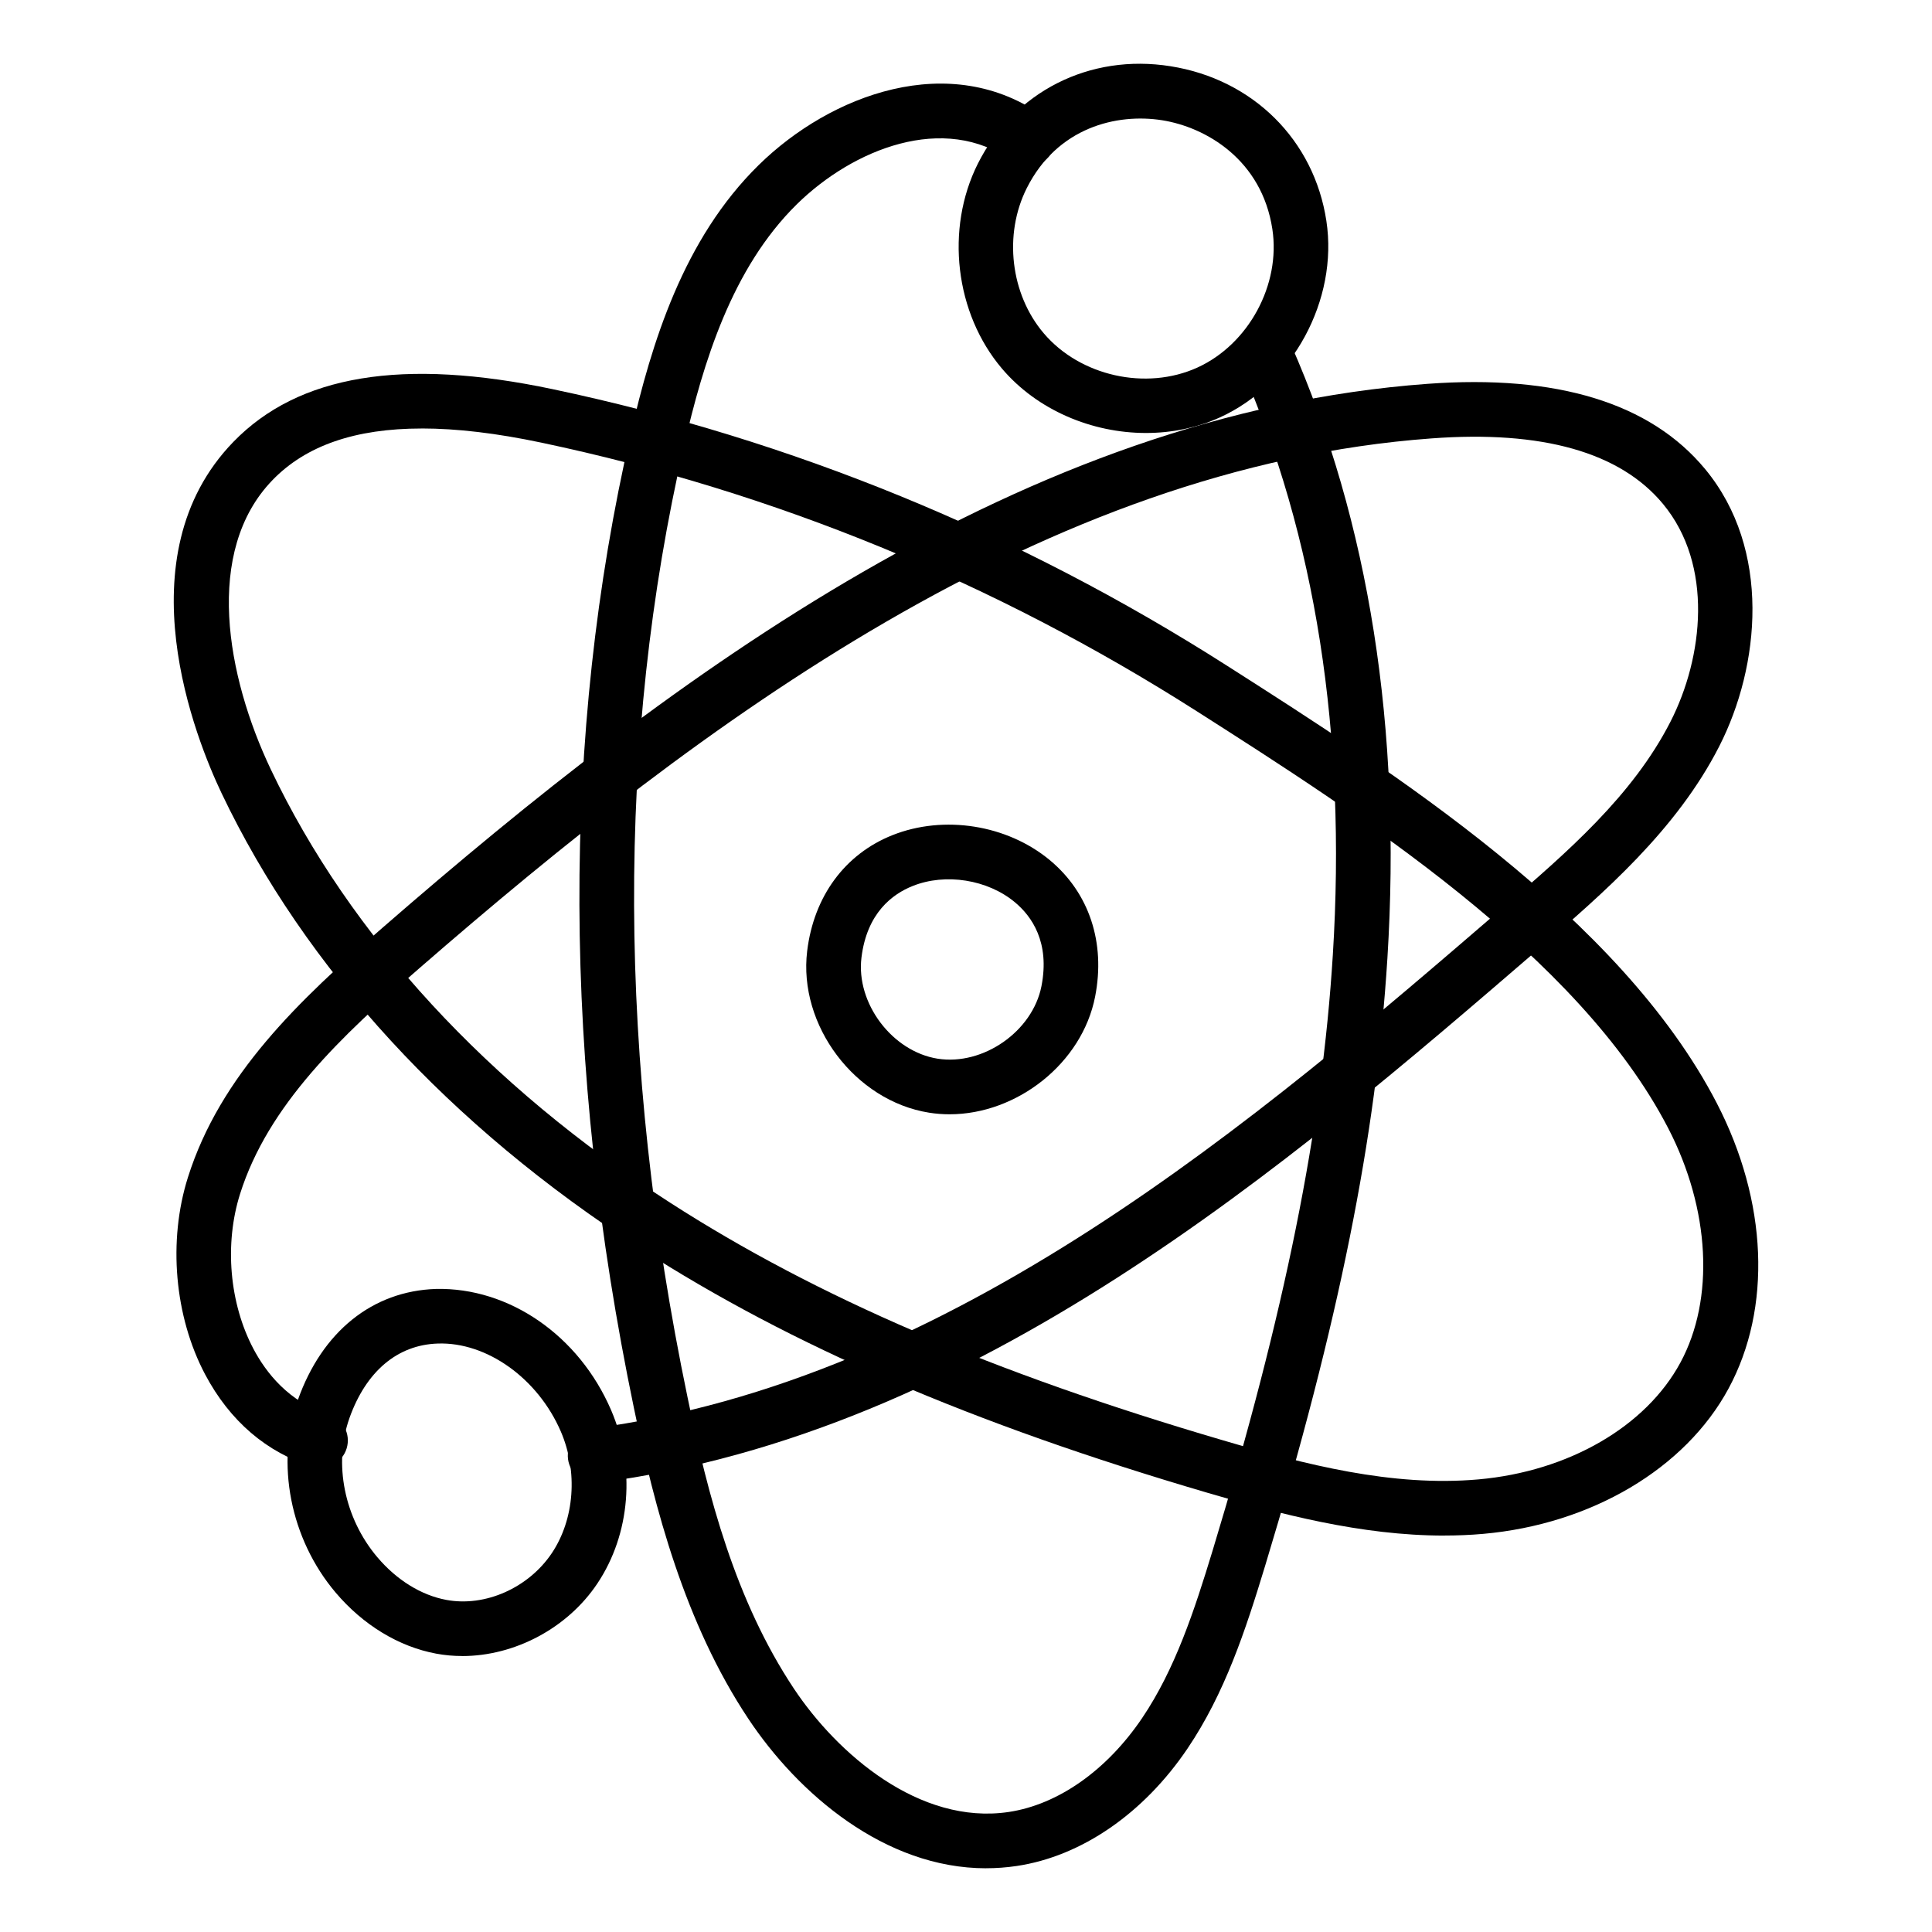
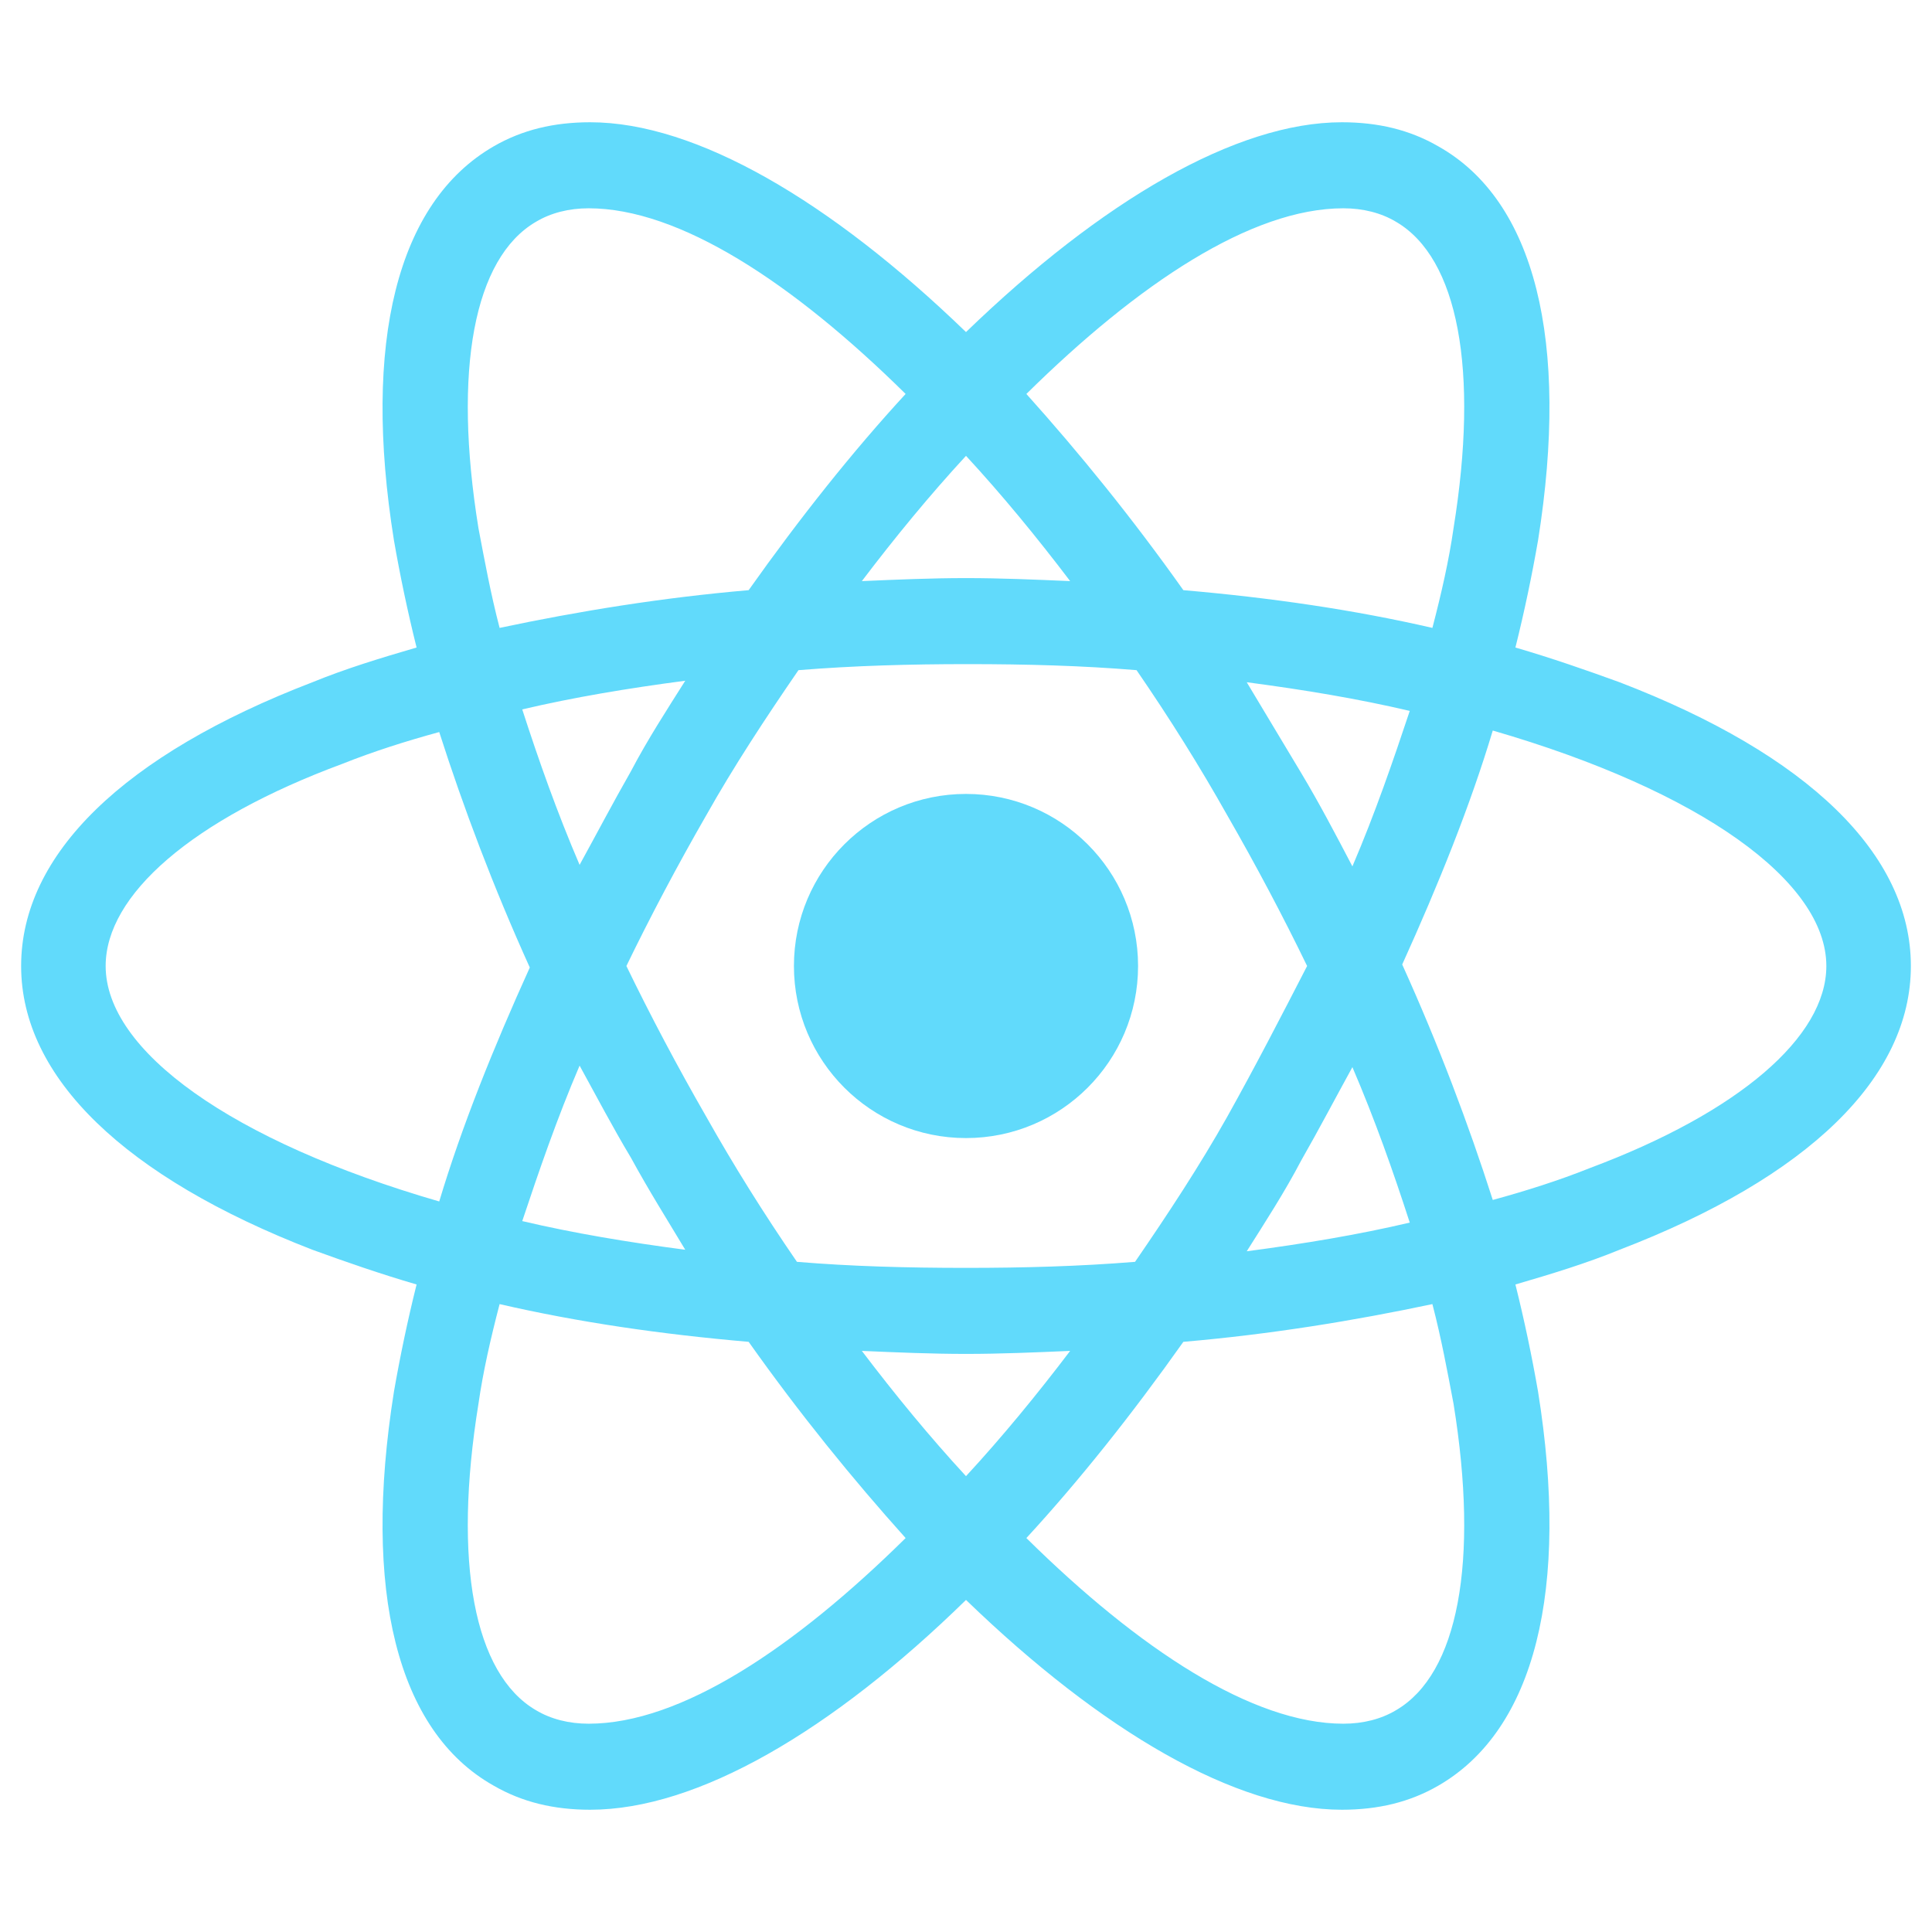
- <svg xmlns="http://www.w3.org/2000/svg" id="Layer_1" enable-background="new 0 0 53 53" height="512" viewBox="0 0 53 53" width="512">
-   <g>
-     <g>
-       <g>
-         <path d="m16.326 40.683c-.371 0-.693-.275-.743-.653-.054-.411.236-.787.646-.841 9.915-1.293 18.284-8.505 25.009-14.3 1.746-1.504 3.551-3.059 4.59-5.096.898-1.761 1.184-4.289-.206-5.967-1.173-1.417-3.31-2.026-6.356-1.799-10.625.779-19.994 7.782-27.757 14.53-2.156 1.874-4.154 3.758-4.924 6.197-.433 1.373-.292 3 .367 4.248.337.638.968 1.467 2.057 1.795.396.12.621.539.501.935-.12.396-.54.62-.935.501-1.254-.379-2.274-1.254-2.949-2.531-.84-1.589-1.021-3.659-.472-5.4.887-2.812 3.046-4.858 5.37-6.878 7.95-6.91 17.568-14.083 28.632-14.894 3.557-.261 6.121.526 7.621 2.339 1.824 2.203 1.508 5.407.386 7.605-1.173 2.299-3.178 4.027-4.946 5.551-6.876 5.925-15.434 13.299-25.794 14.65-.033.004-.066.006-.098.006z" />
-       </g>
-     </g>
-     <g>
-       <g>
-         <path d="m12.68 45.429c-.24 0-.479-.021-.714-.065-1.027-.191-2.007-.787-2.76-1.677-1.244-1.471-1.65-3.545-1.035-5.282 0 0 0 0 0-0.0.667-1.879 2.048-2.989 3.789-3.046 2.001-.045 3.921 1.272 4.805 3.326.676 1.574.531 3.397-.38 4.758-.824 1.231-2.275 1.987-3.704 1.987zm-3.095-6.523c-.441 1.244-.141 2.741.766 3.812.53.626 1.201 1.042 1.89 1.171 1.067.201 2.258-.329 2.897-1.282.622-.929.719-2.236.249-3.332-.632-1.468-2.039-2.465-3.378-2.418-1.107.036-1.968.764-2.424 2.048z" />
-       </g>
-     </g>
-     <g>
-       <g>
-         <path d="m27.052 51.252c-2.78 0-5.157-2.046-6.524-4.103-1.751-2.633-2.569-5.787-3.138-8.524-1.963-9.451-1.994-18.439-.09-26.716.578-2.511 1.446-5.351 3.511-7.379 1.968-1.935 5.258-3.176 7.828-1.33.336.242.413.71.172 1.047-.243.337-.712.412-1.047.172-1.865-1.34-4.367-.326-5.902 1.182-1.789 1.758-2.571 4.346-3.1 6.645-1.855 8.064-1.823 16.837.097 26.075.567 2.728 1.313 5.585 2.918 8 1.19 1.79 3.447 3.75 5.892 3.387 1.359-.203 2.695-1.144 3.665-2.58.902-1.337 1.429-2.939 1.934-4.601 1.981-6.528 2.998-11.564 3.295-16.329.378-6.052-.473-11.489-2.528-16.158-.167-.379.005-.822.384-.989.379-.165.822.005.989.384 2.153 4.891 3.045 10.562 2.652 16.856-.305 4.885-1.34 10.026-3.356 16.67-.539 1.775-1.107 3.494-2.126 5.004-1.204 1.784-2.912 2.959-4.686 3.224-.283.042-.563.062-.839.062z" />
-       </g>
-     </g>
-     <g>
-       <g>
-         <path d="m31.438 11.878c-1.487 0-2.985-.629-3.95-1.765-1.29-1.519-1.562-3.832-.663-5.623 0 0 0-0.0 0-0.0.992-1.975 3.065-3.028 5.286-2.673 2.259.358 3.938 2.023 4.275 4.242.33 2.165-.924 4.482-2.917 5.39-.637.29-1.333.429-2.032.429zm-3.272-6.715c-.638 1.27-.446 2.906.466 3.979.998 1.176 2.81 1.581 4.216.941 1.405-.64 2.289-2.273 2.056-3.799-.289-1.896-1.811-2.793-3.027-2.986-1.238-.194-2.869.19-3.711 1.865z" />
-       </g>
-     </g>
-     <g>
-       <g>
-         <path d="m39.615 42.125c-2.277 0-4.521-.596-6.488-1.173-6.458-1.895-11.401-4.023-15.557-6.698-5.229-3.365-9.203-7.686-11.493-12.497-.696-1.463-2.731-6.481.323-9.633 1.786-1.843 4.653-2.316 8.771-1.446 6.549 1.384 12.766 3.933 18.478 7.577 4.557 2.908 10.799 6.889 13.447 12.007 1.394 2.694 1.515 5.621.323 7.829-1.186 2.197-3.765 3.724-6.73 3.987-.358.032-.717.046-1.074.046zm-28.046-30.37c-1.826 0-3.177.469-4.092 1.414-1.892 1.953-1.264 5.384-.045 7.944 2.169 4.558 5.956 8.666 10.95 11.879 4.032 2.595 8.852 4.667 15.168 6.52 2.241.659 4.634 1.282 7.007 1.072 2.47-.219 4.593-1.447 5.542-3.206.942-1.745.813-4.208-.335-6.427-2.463-4.76-8.508-8.616-12.921-11.432-5.56-3.546-11.609-6.027-17.981-7.374-1.233-.261-2.329-.391-3.292-.391z" />
-       </g>
-     </g>
-     <g>
-       <g>
-         <path d="m26.05 30.568c-.188 0-.375-.014-.562-.044-2.03-.322-3.594-2.395-3.345-4.436.183-1.501 1.036-2.659 2.341-3.178 1.411-.561 3.145-.285 4.314.685 1.081.897 1.535 2.263 1.244 3.746-.358 1.832-2.146 3.227-3.992 3.227zm-2.418-4.298c-.153 1.253.844 2.575 2.091 2.773 1.249.195 2.604-.75 2.847-1.99.236-1.207-.267-1.918-.73-2.303-.748-.622-1.901-.806-2.802-.445-.559.222-1.257.743-1.406 1.965z" />
-       </g>
-     </g>
+ <svg viewBox="0 0 128 128">
+   <g fill="#61DAFB">
+     <circle cx="64" cy="64" r="11.4" />
+     <path d="M107.3 45.2c-2.2-.8-4.5-1.6-6.9-2.3.6-2.4 1.1-4.8 1.5-7.1 2.1-13.2-.2-22.5-6.6-26.1-1.9-1.1-4-1.6-6.4-1.6-7 0-15.9 5.2-24.9 13.9-9-8.7-17.9-13.9-24.9-13.9-2.4 0-4.5.5-6.4 1.6-6.4 3.7-8.7 13-6.6 26.1.4 2.3.9 4.7 1.5 7.1-2.4.7-4.7 1.4-6.9 2.3C8.2 50 1.4 56.6 1.4 64s6.9 14 19.3 18.8c2.2.8 4.5 1.6 6.9 2.3-.6 2.4-1.1 4.8-1.5 7.1-2.1 13.2.2 22.5 6.6 26.1 1.9 1.1 4 1.6 6.4 1.6 7.1 0 16-5.2 24.9-13.9 9 8.7 17.9 13.9 24.9 13.9 2.4 0 4.5-.5 6.4-1.6 6.4-3.7 8.7-13 6.6-26.1-.4-2.3-.9-4.7-1.5-7.1 2.4-.7 4.7-1.4 6.9-2.3 12.5-4.8 19.3-11.4 19.3-18.8s-6.8-14-19.3-18.8zM92.5 14.7c4.1 2.4 5.5 9.8 3.8 20.3-.3 2.1-.8 4.3-1.4 6.6-5.2-1.2-10.7-2-16.5-2.5-3.4-4.8-6.9-9.1-10.4-13 7.4-7.3 14.9-12.3 21-12.3 1.3 0 2.5.3 3.5.9zM81.3 74c-1.8 3.2-3.9 6.4-6.1 9.6-3.7.3-7.4.4-11.2.4-3.9 0-7.6-.1-11.2-.4-2.2-3.2-4.2-6.4-6-9.6-1.9-3.3-3.7-6.7-5.3-10 1.6-3.3 3.4-6.7 5.3-10 1.8-3.2 3.9-6.4 6.1-9.6 3.7-.3 7.4-.4 11.2-.4 3.9 0 7.6.1 11.2.4 2.2 3.2 4.2 6.4 6 9.6 1.9 3.3 3.7 6.7 5.3 10-1.7 3.3-3.4 6.6-5.3 10zm8.3-3.3c1.5 3.5 2.7 6.9 3.8 10.3-3.4.8-7 1.4-10.8 1.9 1.2-1.9 2.5-3.9 3.6-6 1.2-2.1 2.3-4.2 3.4-6.2zM64 97.8c-2.4-2.6-4.7-5.4-6.9-8.3 2.3.1 4.6.2 6.9.2 2.3 0 4.6-.1 6.9-.2-2.2 2.9-4.5 5.7-6.9 8.3zm-18.6-15c-3.8-.5-7.4-1.1-10.8-1.9 1.1-3.3 2.3-6.8 3.8-10.3 1.1 2 2.2 4.1 3.4 6.1 1.2 2.2 2.4 4.1 3.6 6.1zm-7-25.5c-1.5-3.5-2.7-6.9-3.8-10.3 3.4-.8 7-1.4 10.8-1.9-1.2 1.9-2.5 3.9-3.6 6-1.2 2.1-2.3 4.2-3.4 6.2zM64 30.2c2.4 2.6 4.7 5.4 6.9 8.3-2.3-.1-4.6-.2-6.9-.2-2.3 0-4.6.1-6.9.2 2.2-2.9 4.5-5.7 6.9-8.3zm22.2 21l-3.6-6c3.8.5 7.4 1.1 10.8 1.9-1.1 3.3-2.3 6.8-3.8 10.3-1.1-2.1-2.2-4.2-3.4-6.2zM31.7 35c-1.7-10.5-.3-17.9 3.8-20.3 1-.6 2.2-.9 3.5-.9 6 0 13.5 4.9 21 12.3-3.5 3.8-7 8.2-10.4 13-5.8.5-11.3 1.4-16.5 2.5-.6-2.3-1-4.5-1.4-6.6zM7 64c0-4.7 5.7-9.7 15.7-13.4 2-.8 4.2-1.5 6.4-2.1 1.6 5 3.6 10.3 6 15.6-2.4 5.3-4.5 10.5-6 15.5C15.3 75.6 7 69.6 7 64zm28.5 49.3c-4.1-2.4-5.5-9.8-3.8-20.3.3-2.1.8-4.3 1.4-6.6 5.2 1.2 10.7 2 16.5 2.5 3.4 4.8 6.9 9.1 10.4 13-7.4 7.3-14.9 12.3-21 12.3-1.3 0-2.5-.3-3.5-.9zM96.3 93c1.7 10.5.3 17.9-3.8 20.3-1 .6-2.2.9-3.5.9-6 0-13.5-4.9-21-12.3 3.5-3.8 7-8.2 10.4-13 5.8-.5 11.3-1.4 16.5-2.5.6 2.3 1 4.5 1.4 6.6zm9-15.6c-2 .8-4.2 1.5-6.4 2.1-1.6-5-3.6-10.3-6-15.6 2.4-5.3 4.5-10.5 6-15.5 13.8 4 22.1 10 22.1 15.6 0 4.7-5.8 9.7-15.7 13.4z" />
  </g>
</svg>
